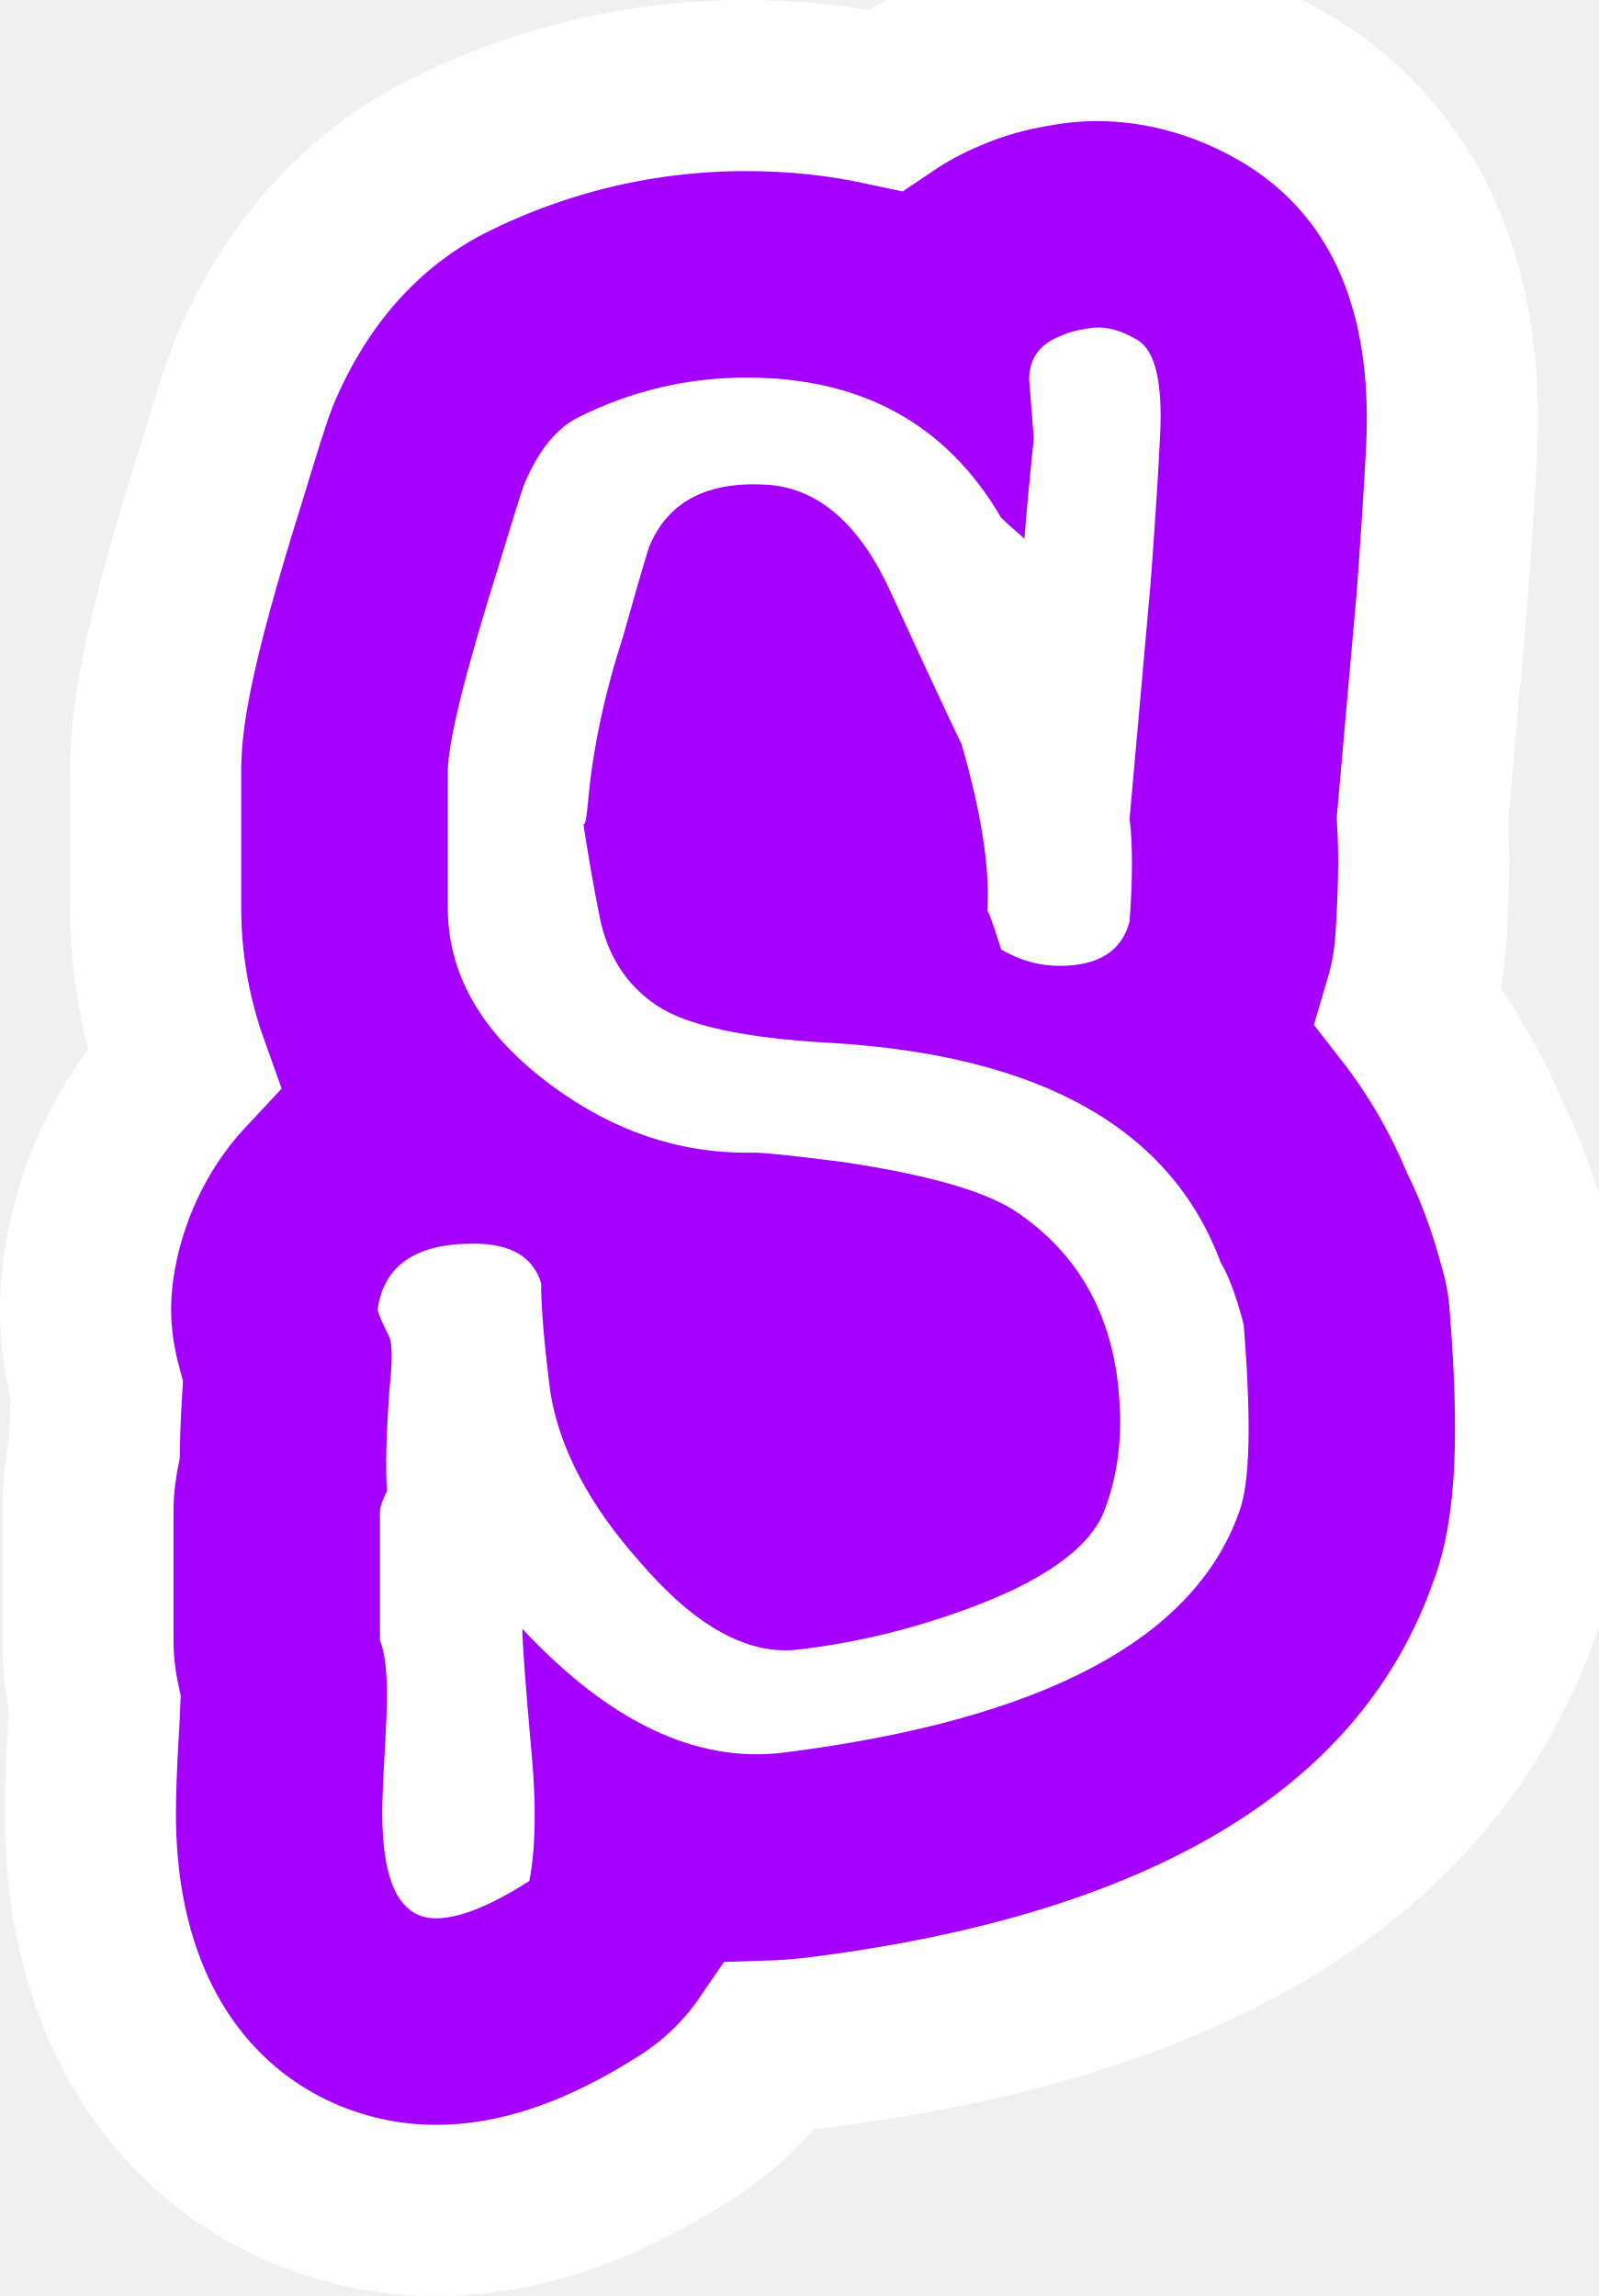
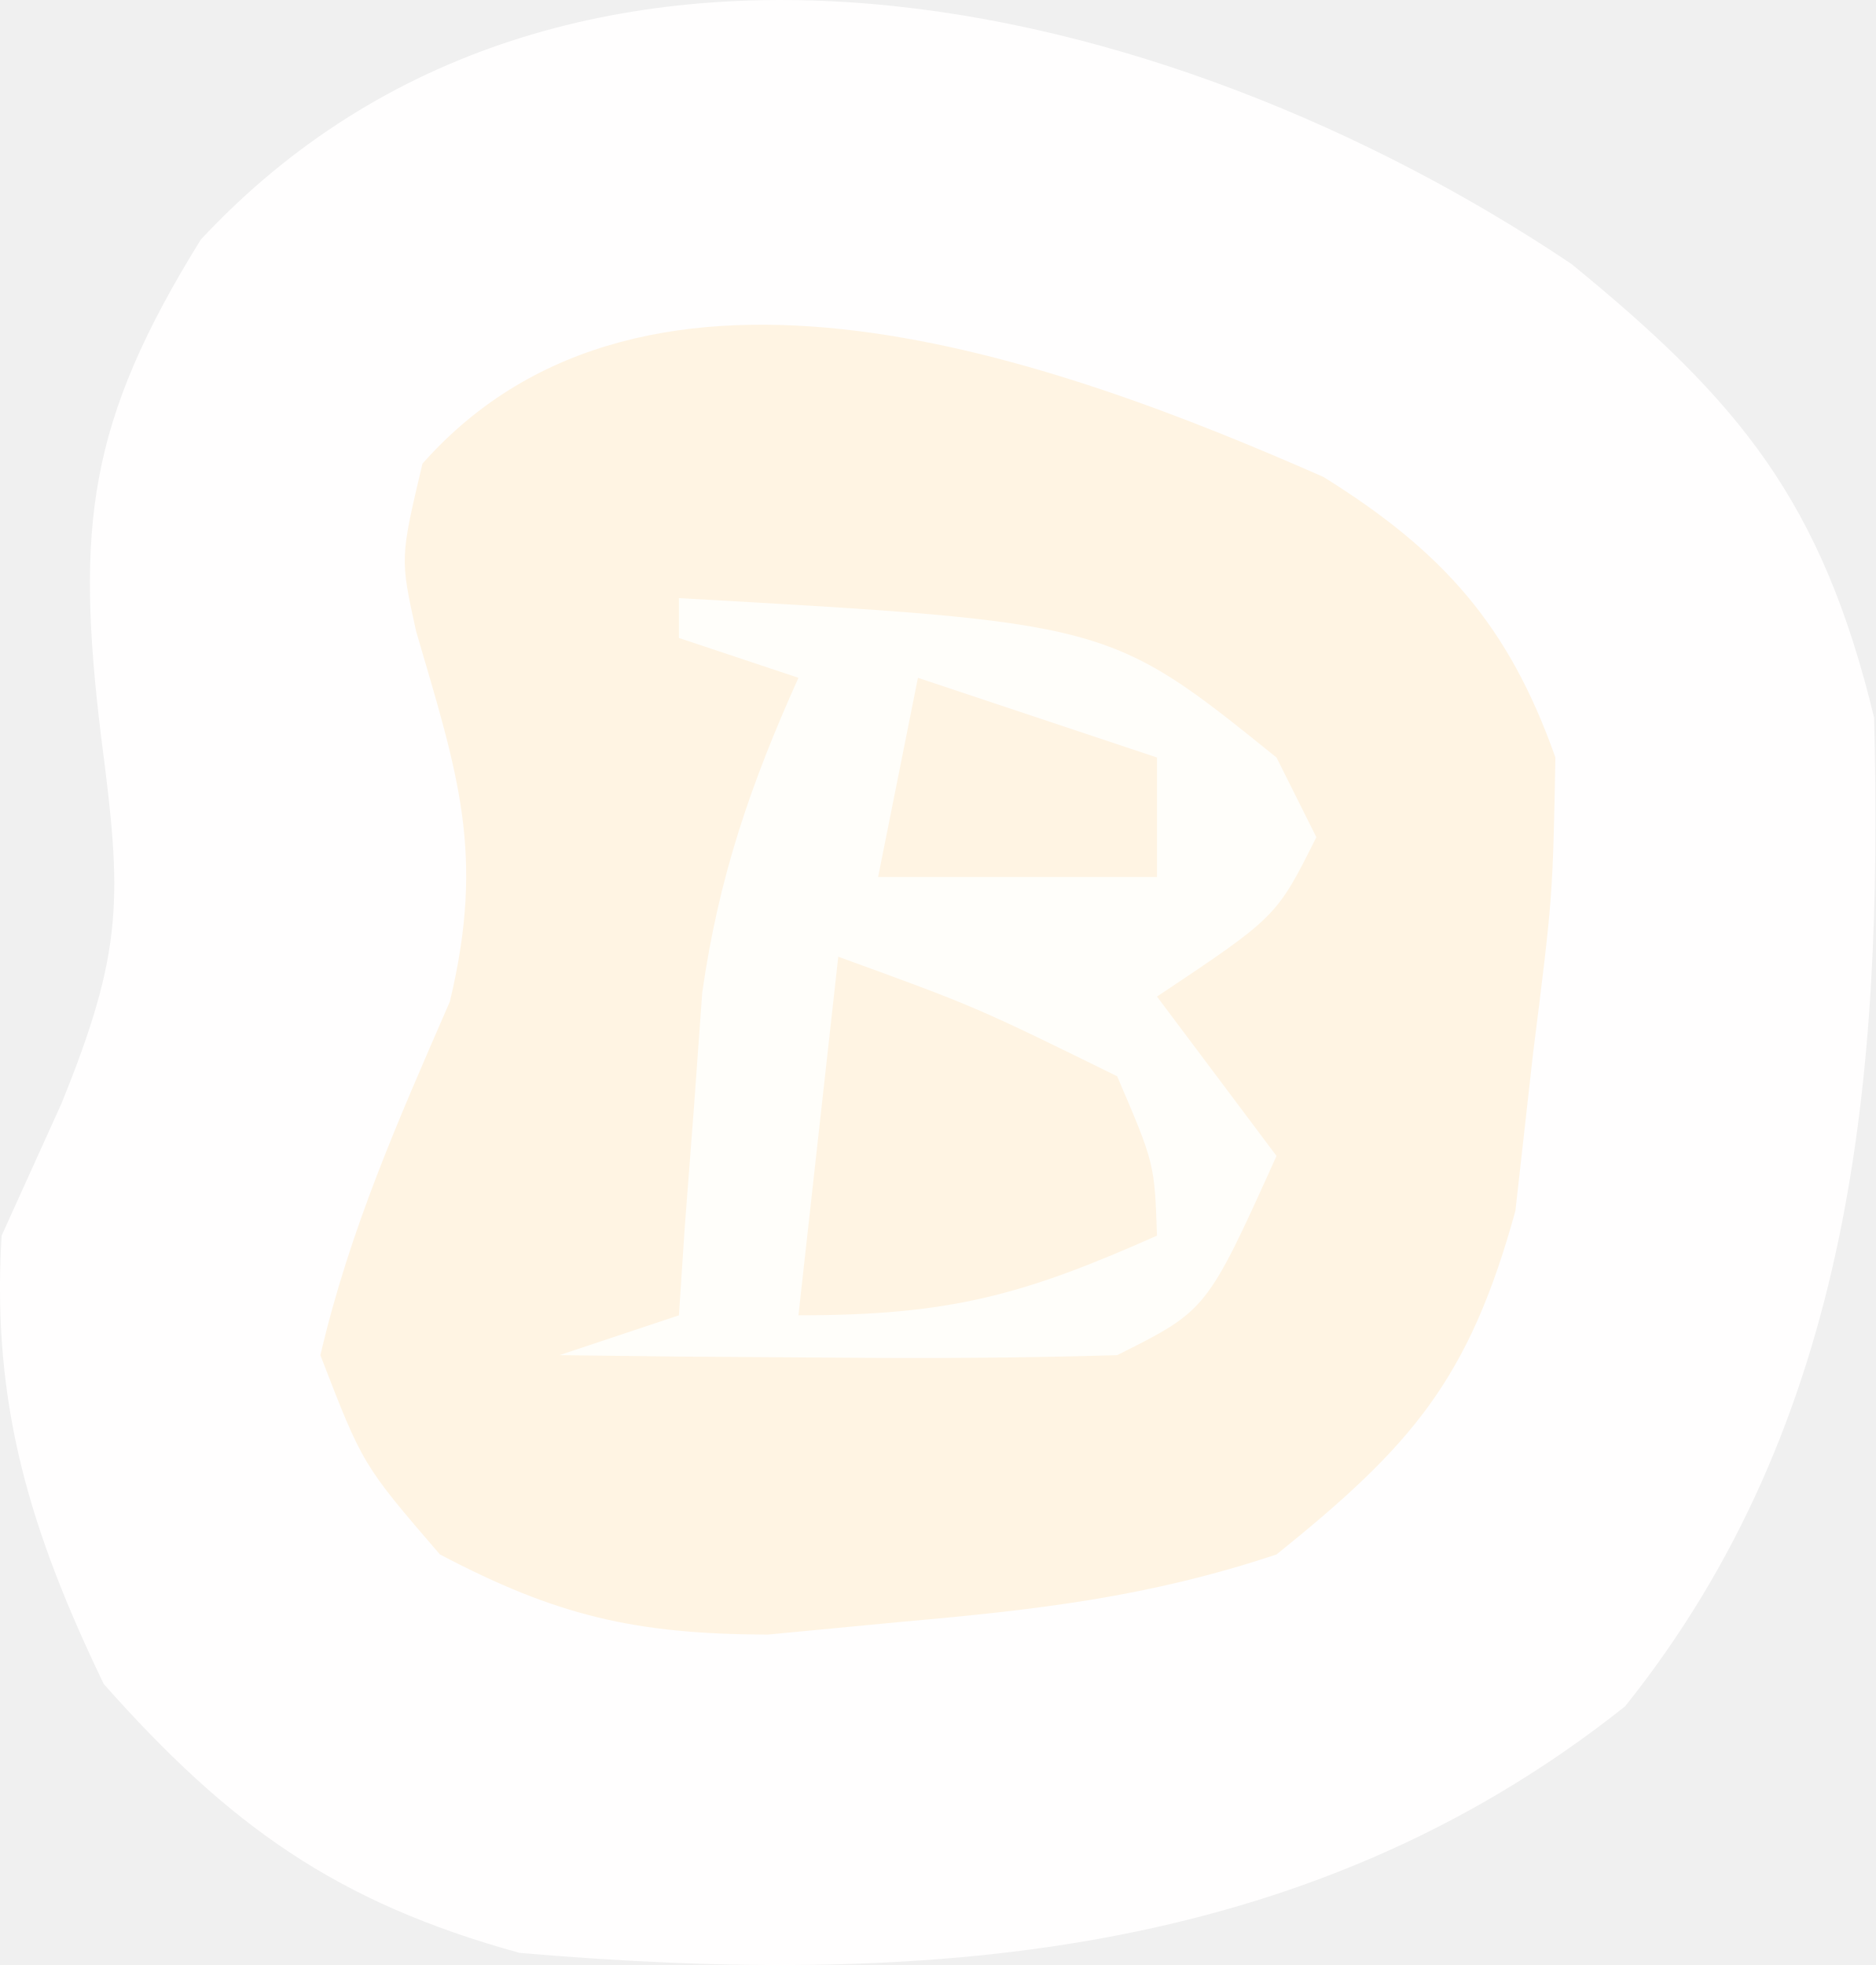
- <svg xmlns="http://www.w3.org/2000/svg" version="1.1" width="37.363" height="53.666" viewBox="0,0,37.363,53.666">
-   <g transform="translate(-220.9964,-153.7509)">
-     <g data-paper-data="{&quot;isPaintingLayer&quot;:true}" fill-rule="nonzero" stroke-linecap="butt" stroke-linejoin="miter" stroke-miterlimit="10" stroke-dasharray="" stroke-dashoffset="0" style="mix-blend-mode: normal">
-       <path d="M256.359,191.452c-2.004,5.552 -7.45,8.927 -16.185,10.031c-0.397,0.05 -0.788,0.081 -1.179,0.093c-0.509,0.744 -1.172,1.39 -1.954,1.892c-2.047,1.309 -3.964,1.948 -5.856,1.948c-3.89,0 -8.077,-2.903 -8.077,-9.281c0,-0.434 0.019,-0.999 0.062,-1.78c0.019,-0.335 0.037,-0.596 0.043,-0.788c-0.105,-0.484 -0.161,-0.974 -0.161,-1.47v-3.003c0,-0.49 0.05,-0.98 0.149,-1.47c0.006,-0.416 0.025,-0.881 0.056,-1.39c-0.149,-0.546 -0.261,-1.179 -0.261,-1.886c0,-0.323 0.025,-0.645 0.068,-0.962c0.236,-1.663 0.974,-3.331 2.221,-4.665c-0.428,-1.197 -0.651,-2.463 -0.651,-3.759v-3.164c0,-1.284 0.254,-2.885 1.501,-6.867c0.521,-1.712 0.689,-2.246 0.918,-2.742c1.222,-2.742 3.065,-4.113 4.405,-4.789c2.19,-1.092 4.541,-1.65 6.985,-1.65c1.129,0 2.208,0.118 3.238,0.341c0.459,-0.31 0.949,-0.571 1.47,-0.788c0.664,-0.285 1.371,-0.484 2.153,-0.608c1.954,-0.335 4.02,0.081 5.819,1.172c1.892,1.154 4.063,3.548 3.797,8.474c-0.043,0.869 -0.118,2.029 -0.23,3.542c-0.006,0.037 -0.006,0.074 -0.012,0.112c-0.099,1.098 -0.242,2.736 -0.434,4.901c0.05,0.837 0.031,1.774 -0.043,2.878c-0.031,0.422 -0.099,0.844 -0.211,1.253c-0.025,0.093 -0.05,0.18 -0.074,0.261c0.837,1.073 1.408,2.146 1.799,3.077c0.366,0.738 0.676,1.588 0.949,2.624c0.105,0.391 0.174,0.788 0.205,1.191c0.279,3.48 0.136,5.534 -0.509,7.271z" fill="#a500ff" stroke="#ffffff" stroke-width="4" />
-       <path d="M250.066,184.73c0.182,2.256 0.145,3.71 -0.109,4.365c-1.056,2.983 -4.603,4.856 -10.64,5.62c-2.038,0.255 -4.074,-0.709 -6.112,-2.892c0,0.328 0.073,1.31 0.219,2.947c0.109,1.2 0.091,2.182 -0.055,2.946c-0.91,0.582 -1.637,0.873 -2.183,0.873c-0.837,0 -1.255,-0.818 -1.255,-2.456c0,-0.291 0.018,-0.754 0.055,-1.391c0.036,-0.636 0.055,-1.082 0.055,-1.337c0,-0.618 -0.055,-1.055 -0.164,-1.31v-3.001c0,-0.073 0.018,-0.154 0.055,-0.246c0.036,-0.091 0.073,-0.172 0.109,-0.246c-0.037,-0.509 -0.019,-1.291 0.055,-2.346c0.073,-0.655 0.073,-1.073 0,-1.255c-0.182,-0.363 -0.272,-0.581 -0.272,-0.654c0.145,-1.019 0.891,-1.528 2.237,-1.528c0.873,0 1.4,0.31 1.583,0.927c0,0.582 0.073,1.437 0.218,2.565c0.219,1.31 0.909,2.62 2.074,3.929c1.273,1.492 2.491,2.183 3.656,2.074c1.31,-0.145 2.619,-0.454 3.929,-0.927c1.819,-0.655 2.91,-1.419 3.274,-2.292c0.254,-0.655 0.382,-1.346 0.382,-2.074c0,-2.218 -0.818,-3.874 -2.455,-4.965c-0.728,-0.473 -2.074,-0.855 -4.039,-1.146c-1.128,-0.145 -1.819,-0.218 -2.073,-0.218c-1.746,0.037 -3.375,-0.527 -4.884,-1.692c-1.51,-1.164 -2.264,-2.511 -2.264,-4.039v-3.164c0,-0.69 0.4,-2.31 1.201,-4.856c0.363,-1.201 0.563,-1.837 0.601,-1.91c0.327,-0.764 0.745,-1.273 1.254,-1.528c1.236,-0.618 2.546,-0.927 3.929,-0.927c2.692,0 4.674,1.091 5.948,3.274c0.109,0.109 0.291,0.273 0.546,0.491c0.036,-0.509 0.109,-1.291 0.218,-2.346c-0.037,-0.473 -0.073,-0.927 -0.109,-1.364c0,-0.509 0.254,-0.854 0.764,-1.037c0.145,-0.073 0.346,-0.127 0.601,-0.164c0.364,-0.073 0.755,0.019 1.174,0.272c0.417,0.255 0.591,1.019 0.518,2.292c-0.037,0.8 -0.109,1.928 -0.218,3.383c-0.109,1.201 -0.272,3.038 -0.491,5.512c0.073,0.582 0.073,1.383 0,2.401c-0.182,0.691 -0.728,1.037 -1.637,1.037c-0.473,0 -0.927,-0.127 -1.364,-0.382c-0.218,-0.69 -0.327,-0.983 -0.327,-0.873c0.072,-0.982 -0.128,-2.292 -0.601,-3.929c-0.401,-0.836 -0.955,-2.027 -1.664,-3.574c-0.71,-1.546 -1.646,-2.374 -2.81,-2.483c-1.455,-0.109 -2.401,0.382 -2.837,1.473c-0.145,0.473 -0.346,1.165 -0.6,2.074c-0.437,1.346 -0.71,2.638 -0.819,3.874c-0.037,0.401 -0.073,0.565 -0.109,0.491c0.109,0.728 0.236,1.455 0.382,2.183c0.182,0.909 0.628,1.601 1.337,2.073c0.71,0.473 2.064,0.764 4.065,0.873c4.911,0.292 7.948,2.002 9.112,5.13c0.181,0.292 0.363,0.782 0.545,1.473z" fill="#ffffff" stroke="none" stroke-width="7" />
+ <svg xmlns="http://www.w3.org/2000/svg" version="1.1" width="47.074" height="49.317" viewBox="0,0,47.074,49.317">
+   <g transform="translate(-217.9223,-156.8294)">
+     <g data-paper-data="{&quot;isPaintingLayer&quot;:true}" fill-rule="nonzero" stroke="none" stroke-width="1" stroke-linecap="butt" stroke-linejoin="miter" stroke-miterlimit="10" stroke-dasharray="" stroke-dashoffset="0" style="mix-blend-mode: normal">
+       <path d="M257.361,163.451c4.232,3.453 6.292,5.966 7.602,11.391c0.219,8.977 -0.505,17.632 -6.25,24.812c-8.093,6.438 -17.787,7.042 -27.75,6.188c-4.599,-1.266 -7.286,-3.194 -10.438,-6.75c-1.835,-3.817 -2.821,-6.999 -2.562,-11.25c0.495,-1.093 0.99,-2.186 1.5,-3.312c1.571,-3.861 1.523,-5.197 1,-9.188c-0.648,-5.311 -0.333,-7.931 2.5,-12.5c9.115,-9.777 24.25,-6.201 34.398,0.609z" fill="#fffefe" />
+       <path d="M251.139,168.798c3.01,1.875 4.657,3.736 5.824,7.043c-0.066,3.496 -0.066,3.496 -0.562,7.438c-0.146,1.298 -0.291,2.596 -0.441,3.934c-1.163,4.236 -2.605,5.901 -5.996,8.629c-3.205,1.068 -6.012,1.391 -9.375,1.688c-1.121,0.107 -2.243,0.214 -3.398,0.324c-3.338,-0.012 -5.291,-0.469 -8.227,-2.012c-1.938,-2.25 -1.938,-2.25 -3,-5c0.741,-3.168 1.955,-5.897 3.25,-8.875c0.893,-3.721 0.198,-5.716 -0.848,-9.297c-0.402,-1.828 -0.402,-1.828 0.16,-4.203c5.644,-6.38 15.913,-2.615 22.613,0.332z" fill="#fff4e3" />
+       <path d="M234.963,171.841c10.794,0.608 10.794,0.608 15,4c0.33,0.66 0.66,1.32 1,2c-1,2 -1,2 -4,4c0.99,1.32 1.98,2.64 3,4c-1.75,3.875 -1.75,3.875 -4,5c-2.374,0.071 -4.75,0.084 -7.125,0.062c-1.281,-0.009 -2.563,-0.018 -3.883,-0.027c-1.481,-0.017 -1.481,-0.017 -2.992,-0.035c0.99,-0.33 1.98,-0.66 3,-1c0.049,-0.736 0.098,-1.472 0.148,-2.23c0.075,-0.976 0.15,-1.952 0.227,-2.957c0.07,-0.963 0.139,-1.926 0.211,-2.918c0.416,-2.91 1.213,-5.223 2.414,-7.895c-0.99,-0.33 -1.98,-0.66 -3,-1c0,-0.33 0,-0.66 0,-1z" fill="#fffefa" />
+       <path d="M238.963,180.841c3.438,1.25 3.438,1.25 7,3c0.938,2.188 0.938,2.188 1,4c-3.371,1.498 -5.204,2 -9,2c0.33,-2.97 0.66,-5.94 1,-9z" fill="#fff4e3" />
+       <path d="M240.963,173.841c1.98,0.66 3.96,1.32 6,2c0,0.99 0,1.98 0,3c-2.31,0 -4.62,0 -7,0c0.33,-1.65 0.66,-3.3 1,-5z" fill="#fff4e3" />
    </g>
  </g>
</svg>
